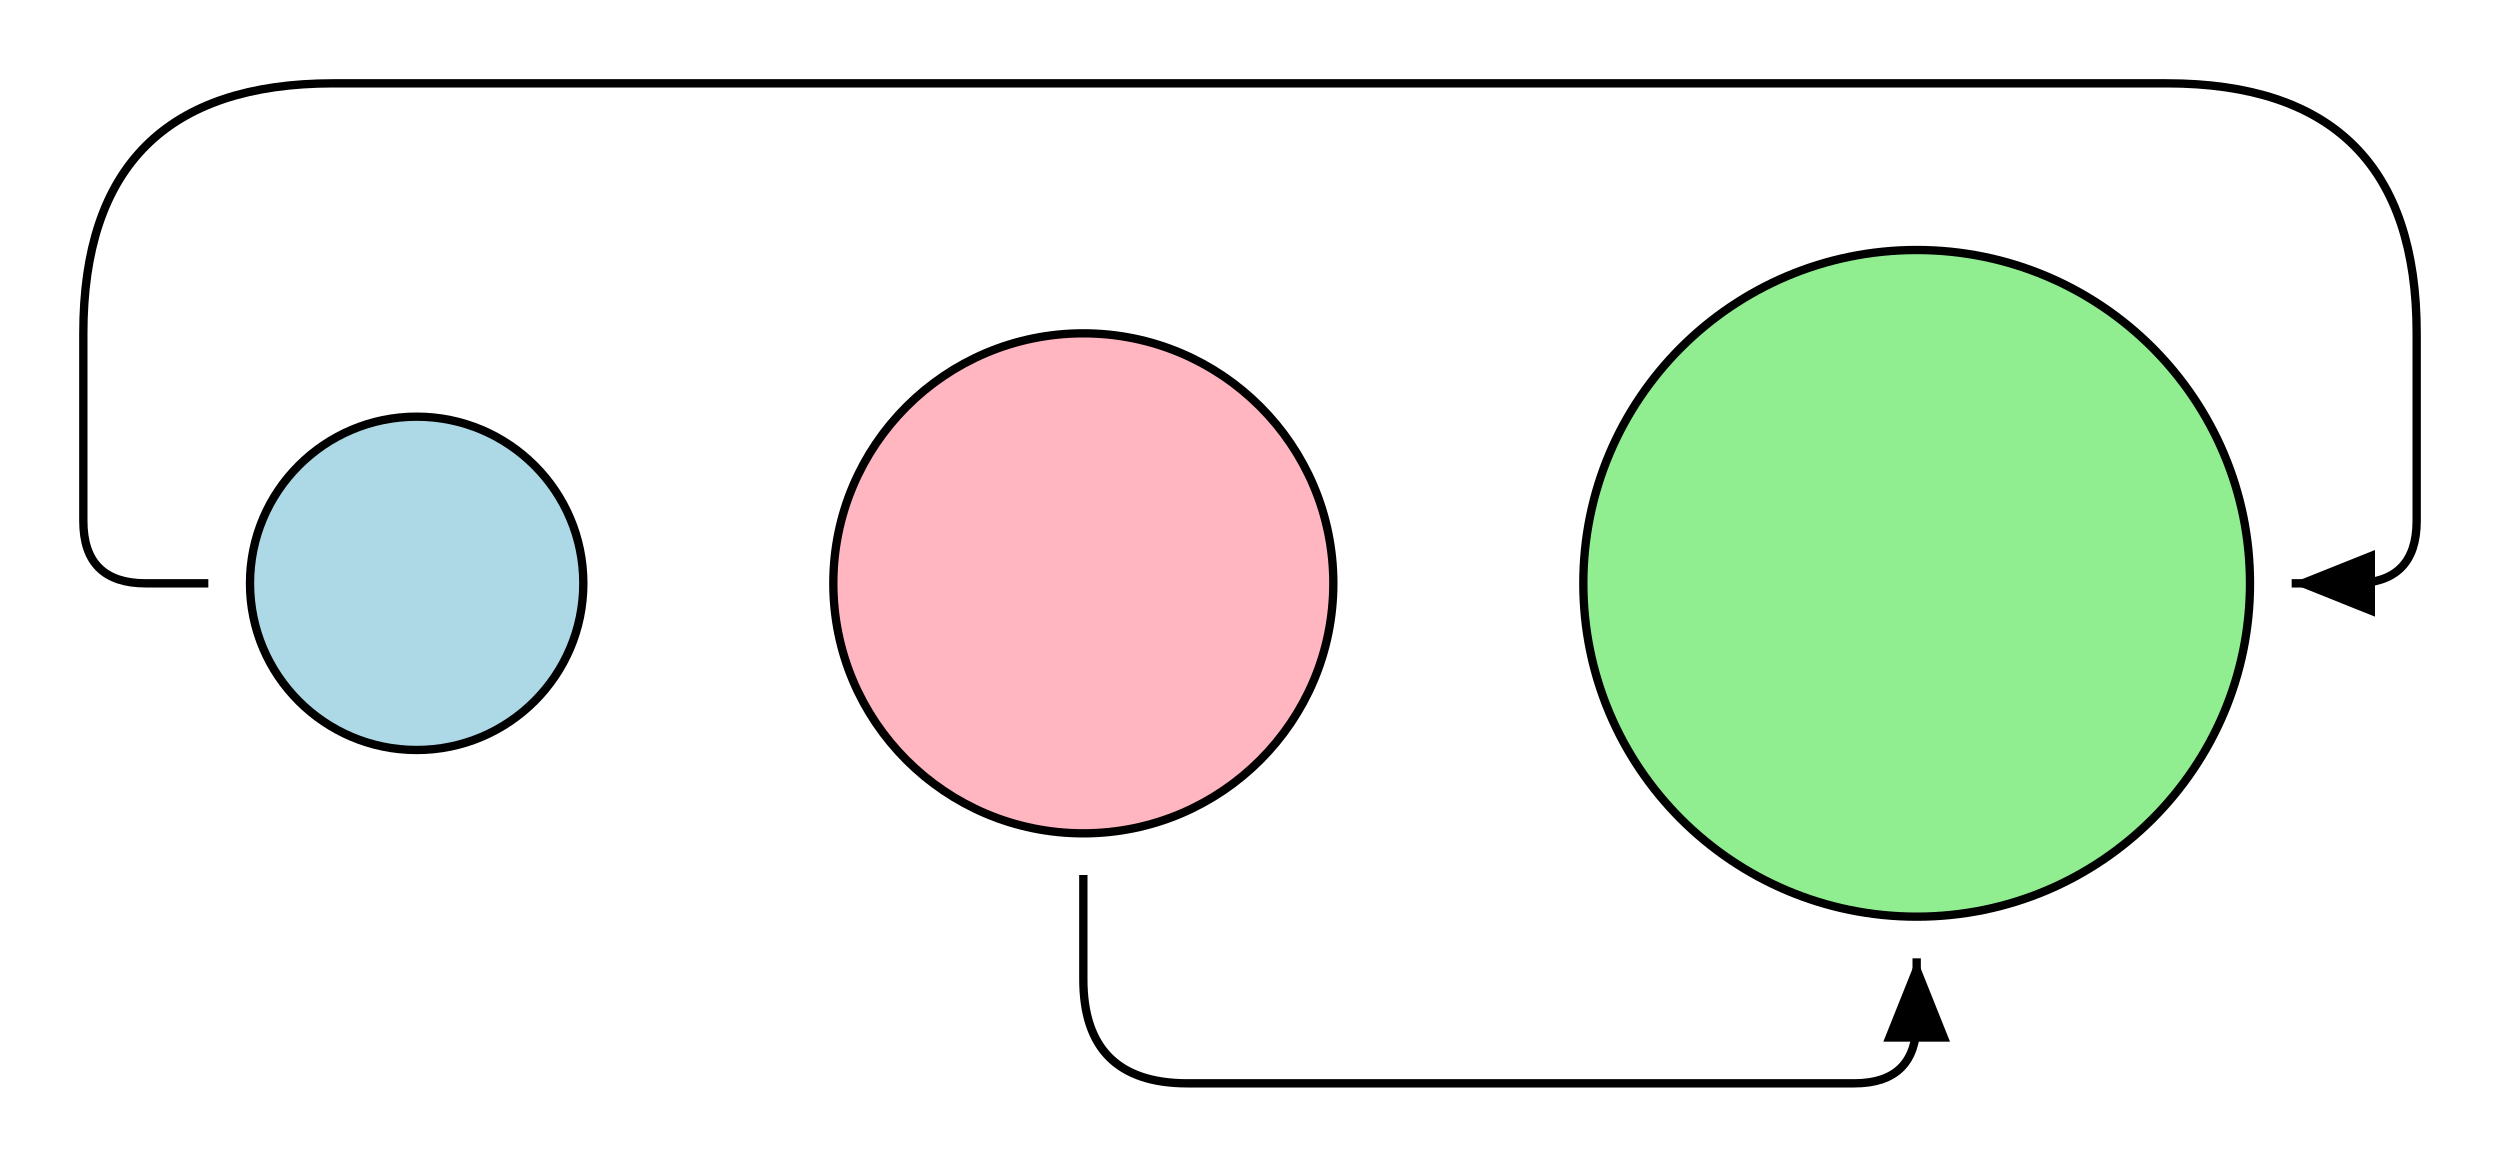
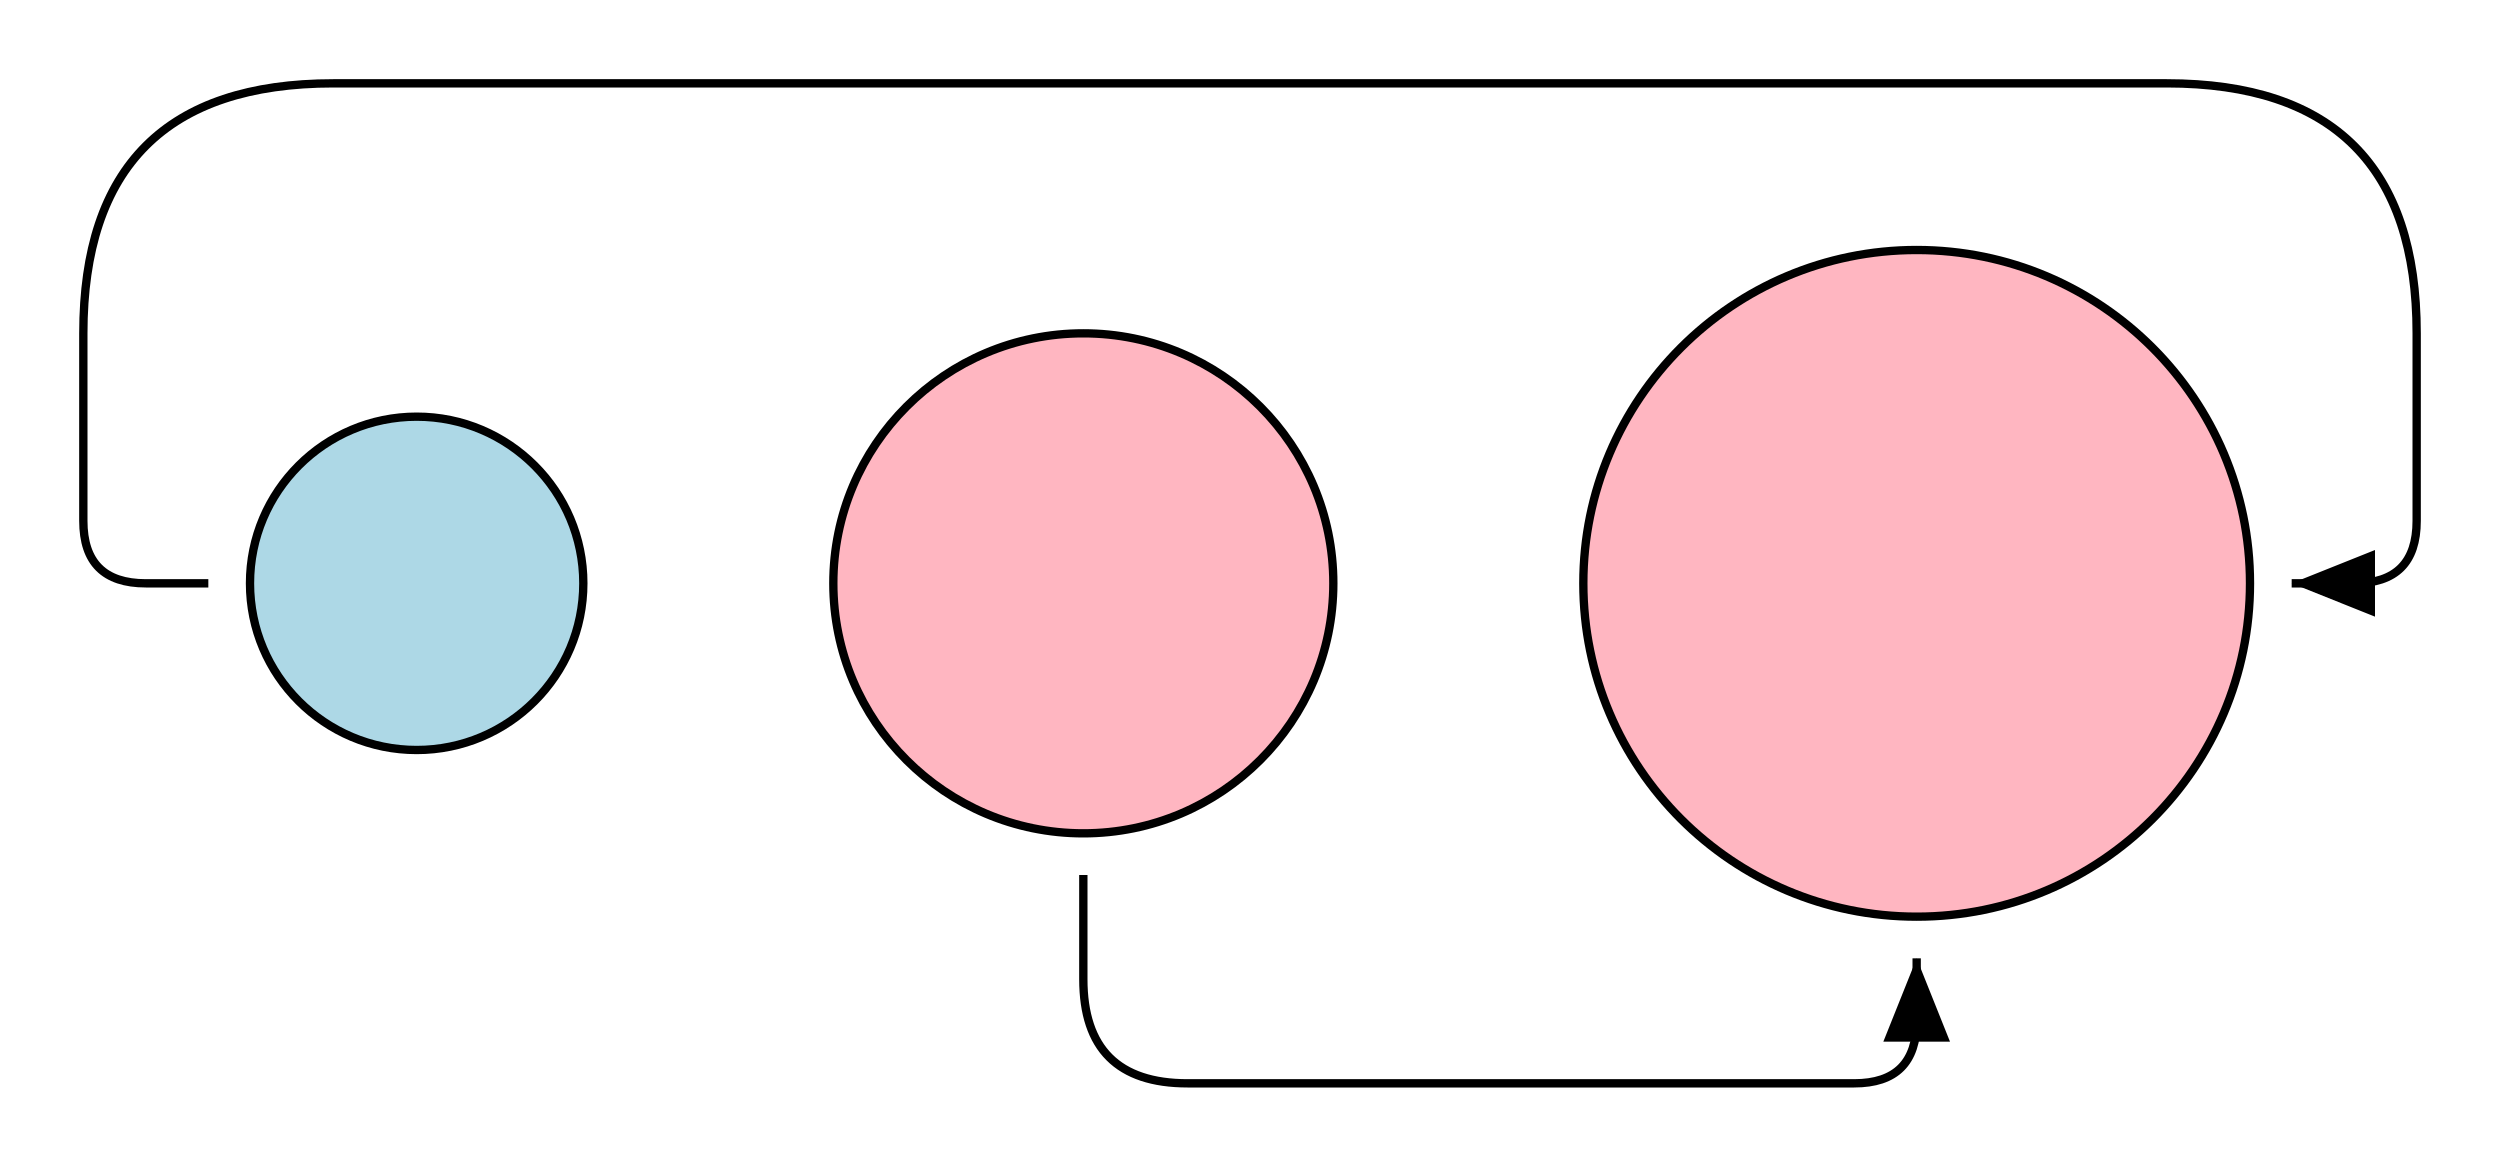
<svg xmlns="http://www.w3.org/2000/svg" width="300.0" height="140.0" viewBox="-30.0 -70.0 300.0 140.0">
  <defs>
    <marker id="arrow" viewBox="-10 -4 10 8" refX="0" refY="0" orient="auto" markerWidth="10" markerHeight="8">
-       <path d="M -10 -4 L 0 0 L -10 4 Z" fill="black" stroke="none" stroke-width="1" />
+       <path d="M -10 -4 L 0 0 L -10 4 Z" fill="rgba(0,0,0,1.0)" stroke="rgba(0,0,0,0.0)" stroke-width="1.0" />
    </marker>
  </defs>
  <g transform="translate(20.0 0.0) rotate(0.0) scale(1.0 1.0)">
-     <circle cx="0" cy="0" r="20" stroke="black" fill="lightblue" />
+     <circle cx="0" cy="0" r="20" stroke="rgba(0,0,0,1.0)" fill="rgba(173,216,230,1.0)" />
  </g>
  <g transform="translate(100.0 0.0) rotate(0.0) scale(1.0 1.0)">
-     <circle cx="0" cy="0" r="30" stroke="black" fill="lightpink" />
+     <circle cx="0" cy="0" r="30" stroke="rgba(0,0,0,1.0)" fill="rgba(255,182,193,1.0)" />
  </g>
  <g transform="translate(200.0 0.0) rotate(0.0) scale(1.0 1.0)">
-     <circle cx="0" cy="0" r="40" stroke="black" fill="lightgreen" />
+     <circle cx="0" cy="0" r="40" stroke="rgba(0,0,0,1.0)" fill="rgba(255,182,193,1.0)" />
  </g>
-   <path d="M -5.0 0.0 L -12.5 0.0 Q -20.0 0.0, -20.0 -7.5 L -20.0 -30.0 Q -20.0 -60.0, 10.0 -60.0 L 230.0 -60.0 Q 260.0 -60.0, 260.0 -30.0 L 260.0 -7.5 Q 260.0 0.0, 252.5 0.0 L 245.0 0.0" fill="transparent" stroke="black" stroke-width="1.0" marker-end="url(#arrow)" />
-   <path d="M 100.0 35.0 L 100.0 47.5 Q 100.0 60.0, 112.5 60.0 L 192.5 60.0 Q 200.0 60.0, 200.0 52.5 L 200.0 45.0" fill="transparent" stroke="black" stroke-width="1.0" marker-end="url(#arrow)" />
+   <path d="M -5.0 0.0 L -12.5 0.0 Q -20.0 0.0, -20.0 -7.5 L -20.0 -30.0 Q -20.0 -60.0, 10.0 -60.0 L 230.0 -60.0 Q 260.0 -60.0, 260.0 -30.0 L 260.0 -7.5 Q 260.0 0.0, 252.5 0.0 L 245.0 0.0" fill="rgba(0,0,0,0.0)" stroke="rgba(0,0,0,1.0)" stroke-width="1.0" marker-end="url(#arrow)" />
+   <path d="M 100.0 35.0 L 100.0 47.5 Q 100.0 60.0, 112.5 60.0 L 192.5 60.0 Q 200.0 60.0, 200.0 52.5 L 200.0 45.0" fill="rgba(0,0,0,0.0)" stroke="rgba(0,0,0,1.0)" stroke-width="1.0" marker-end="url(#arrow)" />
</svg>
